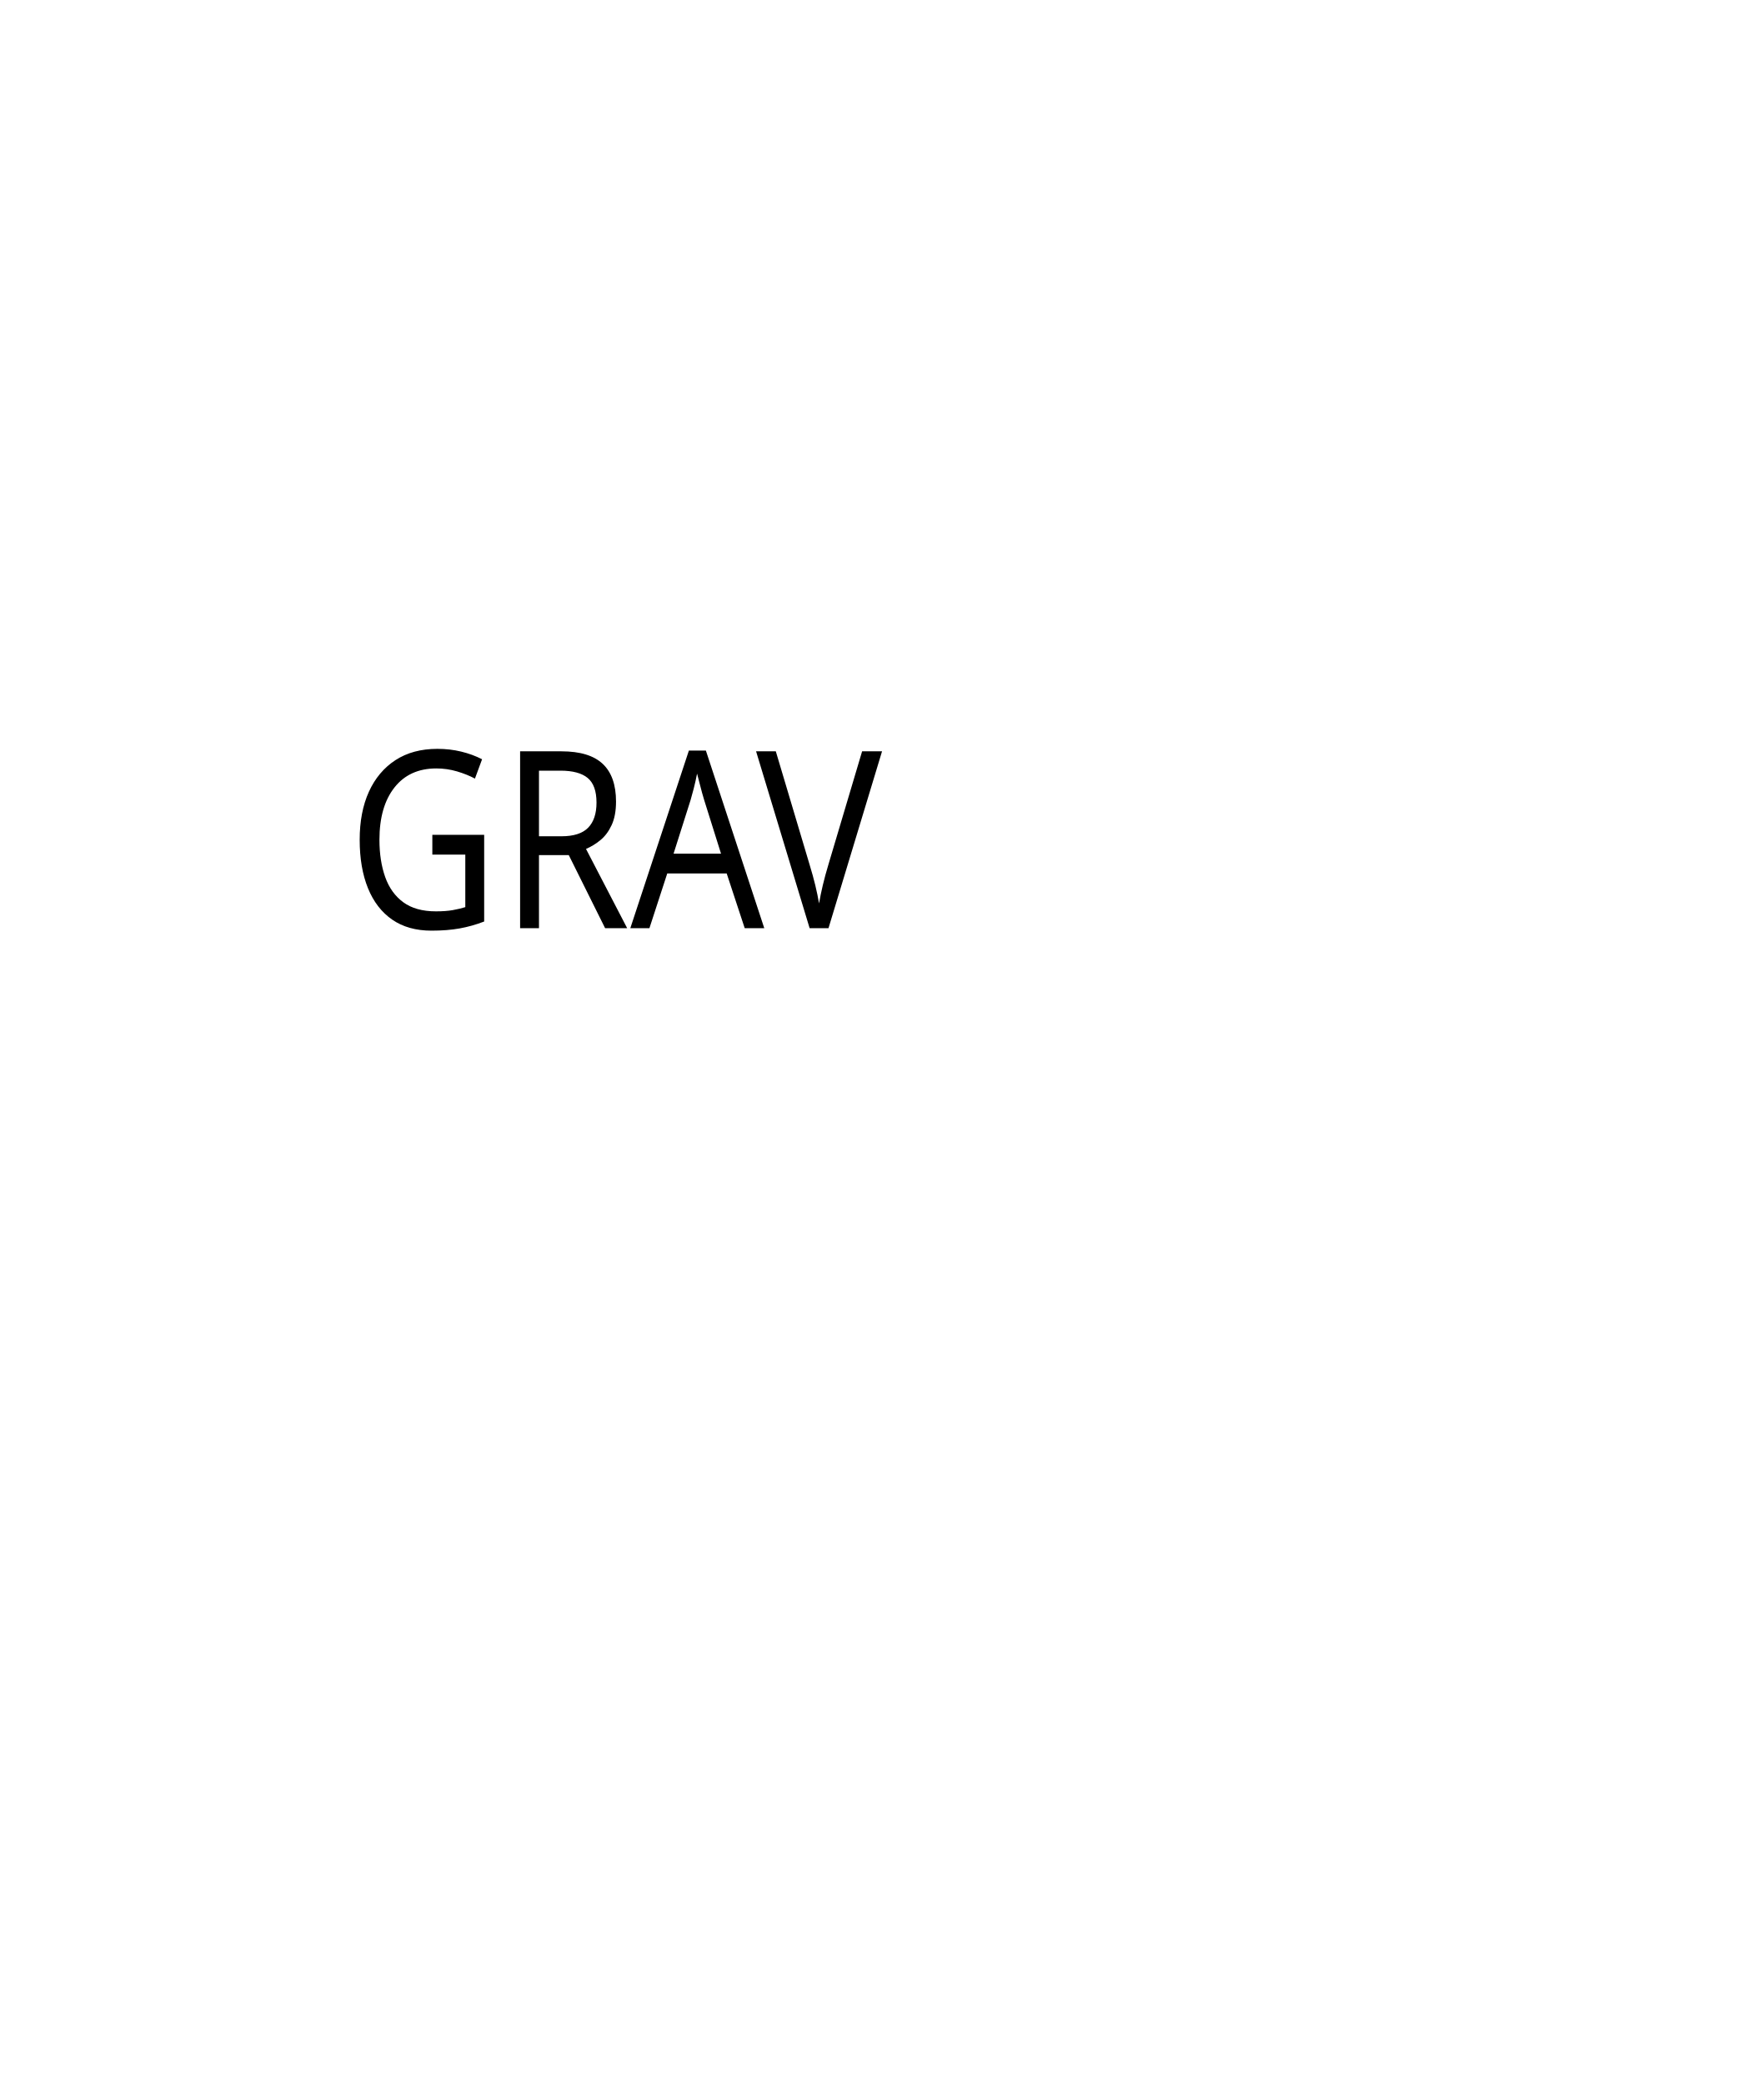
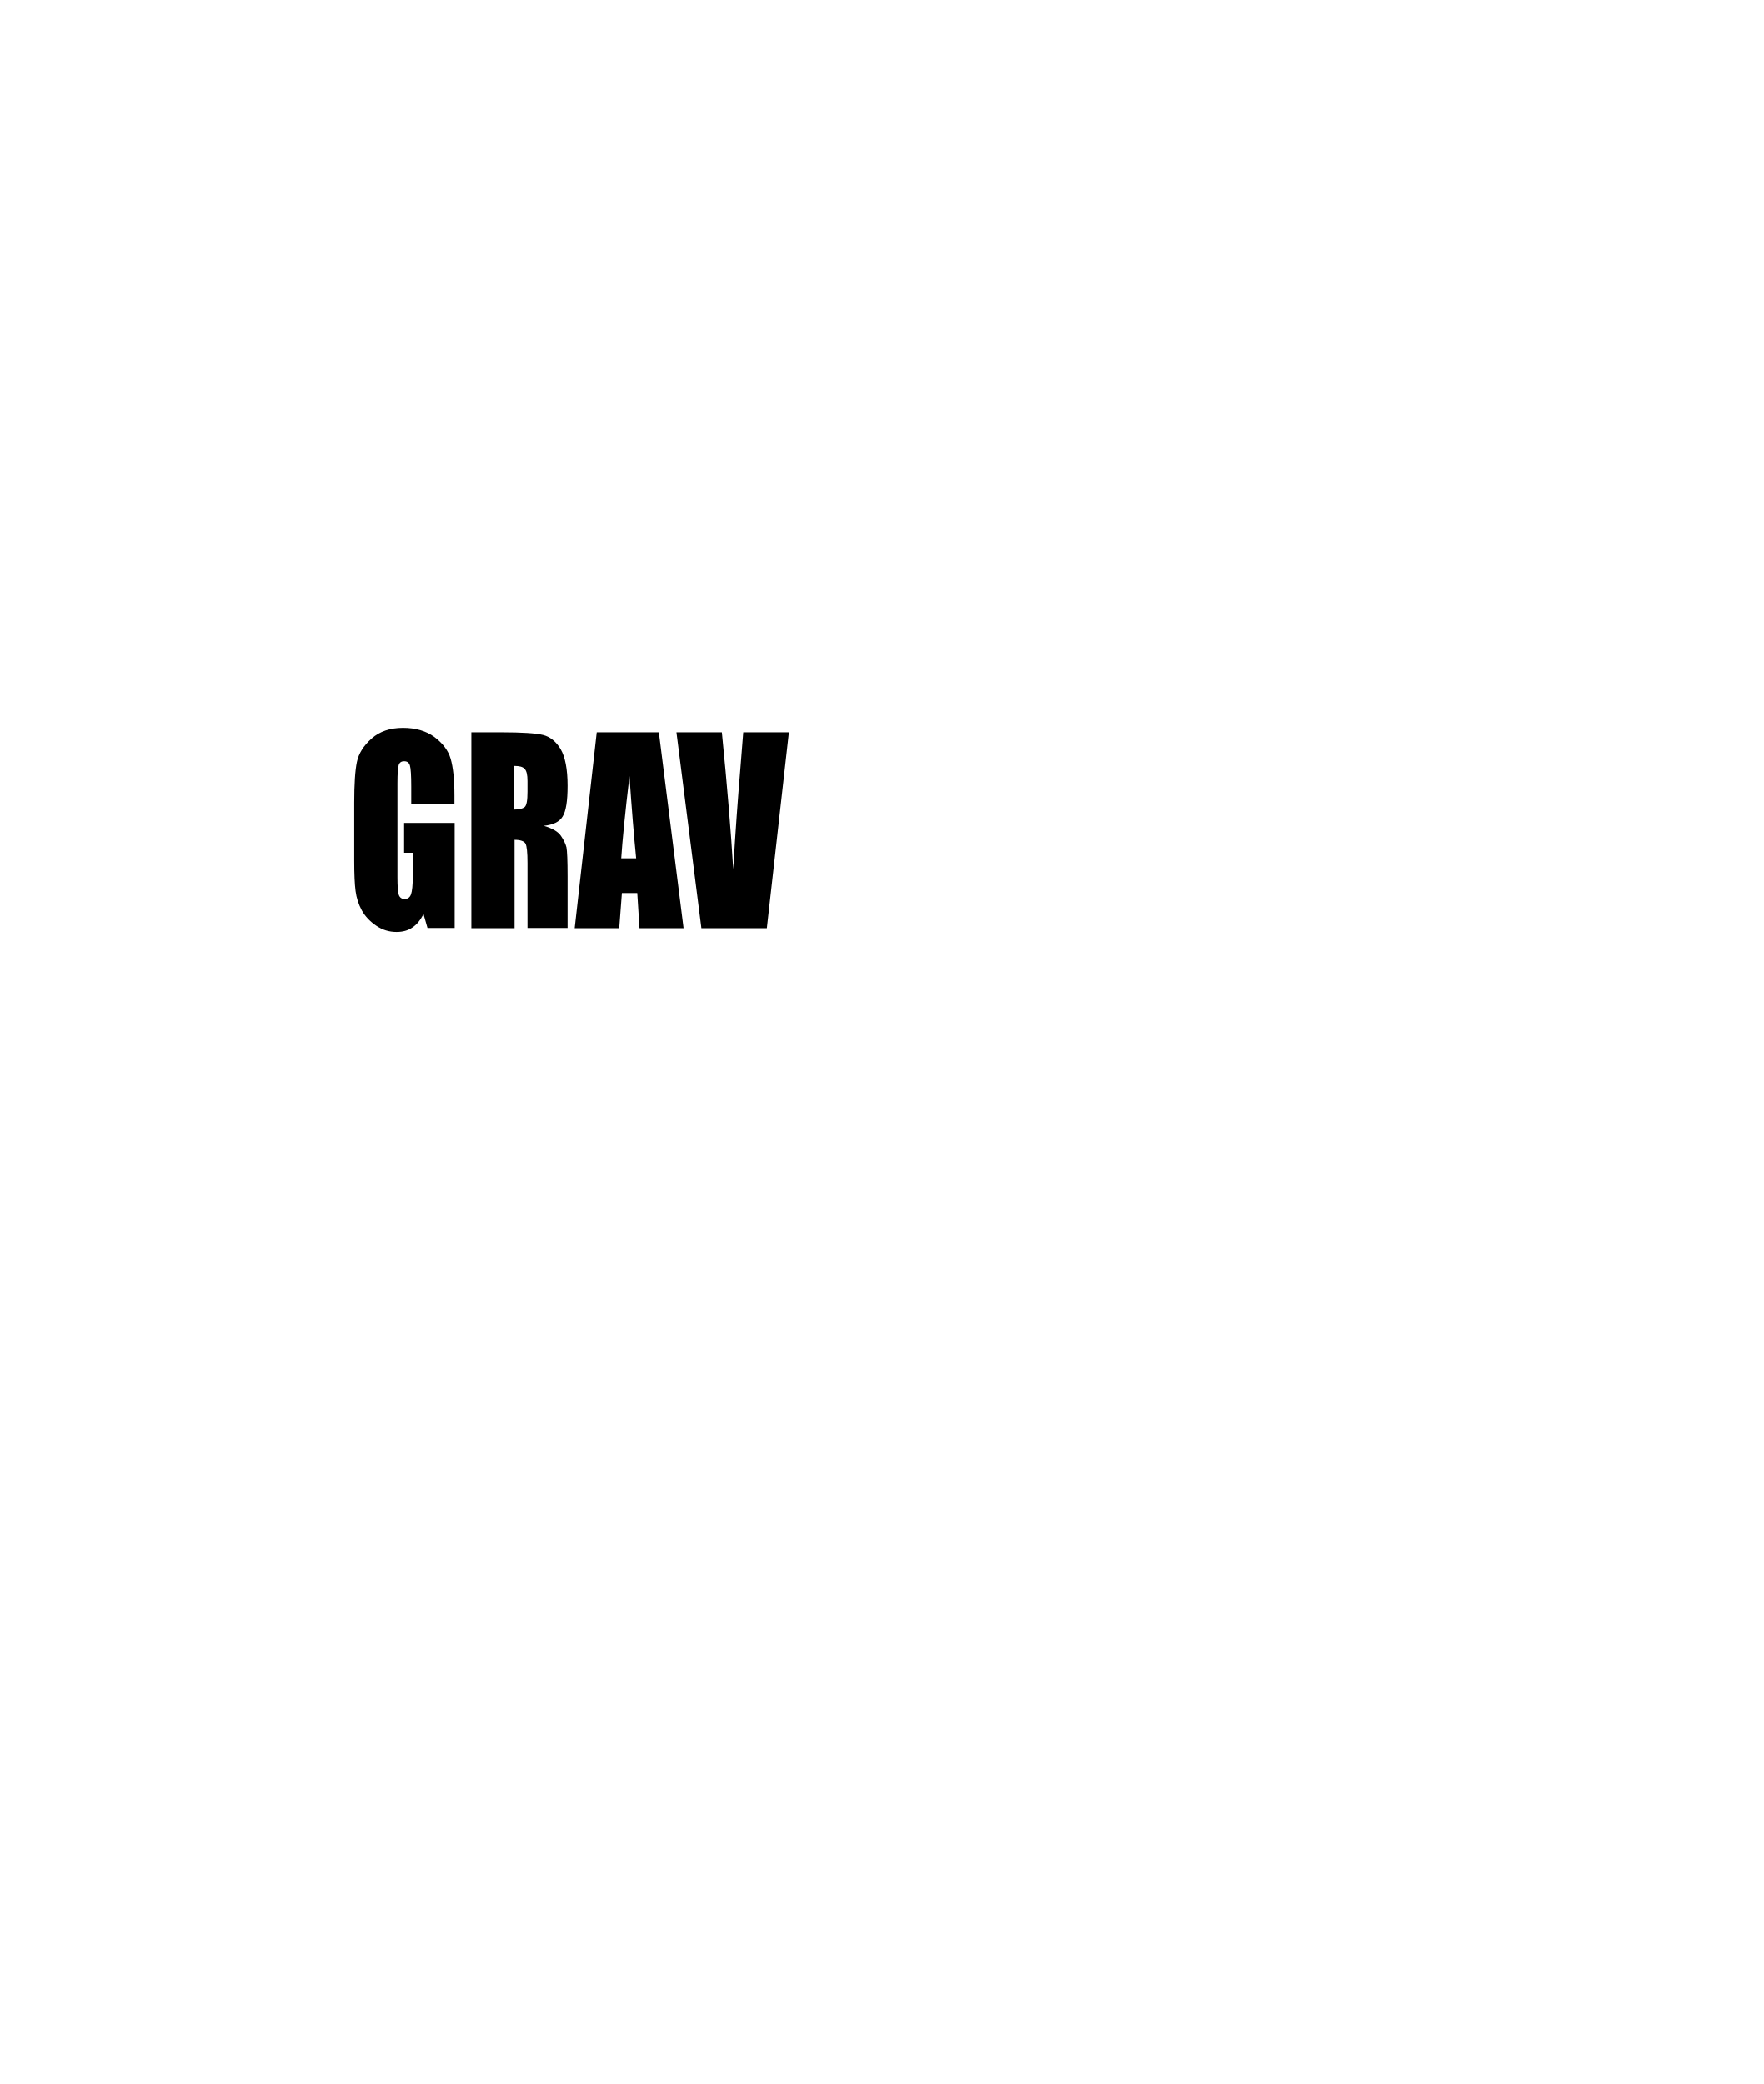
<svg xmlns="http://www.w3.org/2000/svg" version="1.1" id="Layer_1" x="0px" y="0px" viewBox="0 0 792 936" enable-background="new 0 0 792 936" xml:space="preserve">
  <circle display="none" cx="406.8" cy="264.6" r="12.1" />
  <g id="XMLID_4_" display="none">
    <g display="inline">
      <path fill="none" stroke="#000000" stroke-width="0.5" stroke-linecap="round" stroke-linejoin="round" d="M469.4,185.8    c-8.1,0-16.8,0-24.9,0c-18.2,0.7-14.8-2.7-21.6,14.8c-2.7,8.1-6.1,16.2-8.8,24.2c-0.7,0-2,0-2.7,0c-2.7-8.1-6.1-16.8-8.8-25.6    c-6.1-16.2-2.7-13.5-19.5-14.1c-8.8,0-18.2-0.7-27.6-1.3c0.7-2.7,1.3-3.4,1.3-4c3.4-2.7,6.7-6.1,10.8-8.8    c20.2-15.5,20.2-15.5,12.8-39.7c-1.3-5.4-2.7-10.1-4-15.5c0.7-0.7,1.3-0.7,2-1.3c8.8,6.1,17.5,11.4,25.6,17.5    c6.1,5.4,11.4,4.7,17.5,0c8.1-6.1,16.8-11.4,25.6-17.5c0.7,0.7,1.3,0.7,2,1.3c-2.7,8.8-4.7,17.5-7.4,25.6    c-5.4,17.5-5.4,12.8,7.4,23.6c6.7,5.4,14.1,10.8,20.9,15.5C470.8,183.8,470.1,185.1,469.4,185.8z" />
      <path fill="none" stroke="#000000" stroke-width="0.5" stroke-linecap="round" stroke-linejoin="round" d="M466,181.1    c-7.4-5.4-14.8-11.4-22.2-16.8c-6.1-4-8.1-8.8-5.4-16.2c3.4-8.8,5.4-17.5,6.1-27.6c-6.7,4.7-13.5,9.4-20.2,13.5    c-11.4,7.4-11.4,7.4-22.9,0c-6.7-4.7-13.5-8.8-21.6-12.1c2.7,9.4,5.4,18.9,8.1,28.3c2,6.1,0.7,9.4-4,12.8    c-8.1,6.1-15.5,12.1-23.6,18.2c0,0.7,0,1.3,0,2.7c6.7,0,14.1,0,20.9,0c17.5,0,17.5,0,22.9,16.2c2.7,6.7,4.7,13.5,8.1,22.9    c4-11.4,8.1-20.2,10.8-29.6c2-6.7,6.1-9.4,12.8-9.4c9.4,0,18.9,0,28.3,0C465.4,183.1,466,182.4,466,181.1z" />
    </g>
  </g>
  <line display="none" fill="none" stroke="#000000" stroke-width="0.5" stroke-miterlimit="10" x1="212.8" y1="138.7" x2="197.3" y2="55.8" />
  <line display="none" fill="none" stroke="#000000" stroke-width="0.5" stroke-miterlimit="10" x1="195.3" y1="55.8" x2="281.5" y2="63.2" />
  <line display="none" fill="none" stroke="#000000" stroke-width="0.5" stroke-miterlimit="10" x1="281.5" y1="63.2" x2="298.3" y2="145.4" />
  <text transform="matrix(0.7692 0 0 1 138.9521 393.0654)" display="none" enable-background="new    " font-family="'Futura-CondensedExtraBold'" font-size="122.571">GRAV   TEAM</text>
  <text transform="matrix(0.6667 0 0 1 131.0928 426.4004)" display="none" enable-background="new    " font-family="'Liberator'" font-size="151.531">GR</text>
  <text transform="matrix(0.6667 0 0 1 242.8906 426.4004)" display="none" enable-background="new    " font-family="'Liberator'" font-size="151.531">AV</text>
  <text transform="matrix(0.6667 0 0 1 452.3388 426.4004)" display="none" enable-background="new    " font-family="'Liberator'" font-size="151.531">TE</text>
  <text transform="matrix(0.6667 0 0 1 552.0106 426.4004)" display="none" enable-background="new    " font-family="'Liberator'" font-size="151.531">AM</text>
-   <text transform="matrix(0.8475 0 0 1 155.791 416.8828)" font-family="'Impact'" font-size="111.257">GRAV</text>
+   <g enable-background="new    ">
+     <path d="M204.1,361.3h-19.4v-8c0-5-0.2-8.2-0.6-9.5c-0.4-1.3-1.2-1.9-2.6-1.9c-1.2,0-2,0.5-2.4,1.6c-0.4,1.1-0.6,3.9-0.6,8.4v42.2   c0,3.9,0.2,6.5,0.6,7.8c0.4,1.2,1.3,1.9,2.6,1.9c1.4,0,2.4-0.7,2.9-2.1c0.5-1.4,0.8-4.2,0.8-8.3V383h-3.9v-13.4h22.7v47.2H192   l-1.8-6.3c-1.3,2.7-3,4.8-5,6.1c-2,1.4-4.4,2-7.1,2c-3.3,0-6.3-0.9-9.1-2.8c-2.8-1.9-5-4.2-6.5-6.9c-1.5-2.8-2.4-5.6-2.8-8.7   c-0.4-3-0.6-7.6-0.6-13.6v-26.1c0-8.4,0.4-14.5,1.2-18.3c0.8-3.8,3-7.3,6.6-10.5c3.6-3.2,8.3-4.8,14.1-4.8c5.7,0,10.4,1.4,14.1,4.1   c3.7,2.8,6.2,6,7.3,9.8c1.1,3.8,1.7,9.3,1.7,16.5V361.3z" />
+     <path d="M211.6,328.9h13.7c9.1,0,15.3,0.4,18.6,1.2c3.2,0.8,5.9,3,7.9,6.4c2,3.4,3.1,8.9,3.1,16.4c0,6.8-0.7,11.4-2.2,13.8   c-1.4,2.4-4.3,3.8-8.5,4.2c3.8,1.1,6.4,2.6,7.7,4.5c1.3,1.9,2.1,3.6,2.5,5.2c0.3,1.6,0.5,5.9,0.5,13v23.2h-18v-29.2   c0-4.7-0.3-7.6-0.9-8.7c-0.6-1.1-2.3-1.7-4.9-1.7v39.7h-19.4V328.9z M231,344v19.6c2.2,0,3.7-0.4,4.6-1.1c0.9-0.7,1.3-3,1.3-6.9   v-4.8c0-2.8-0.4-4.6-1.3-5.5C234.8,344.4,233.3,344,231,344z" />
+     <path d="M295.9,328.9l11.1,88h-19.8l-1-15.8h-6.9l-1.2,15.8h-20l9.9-88H295.9z M285.7,385.5c-1-10-2-22.3-3-36.9   c-2,16.8-3.2,29.2-3.7,36.9H285.7z" />
+     <path d="M354.3,328.9l-9.9,88H315l-11.2-88h20.4c2.4,24.2,4.1,44.7,5.1,61.5c1-16.9,2.1-32,3.2-45.1l1.3-16.4H354.3z" />
+   </g>
</svg>
